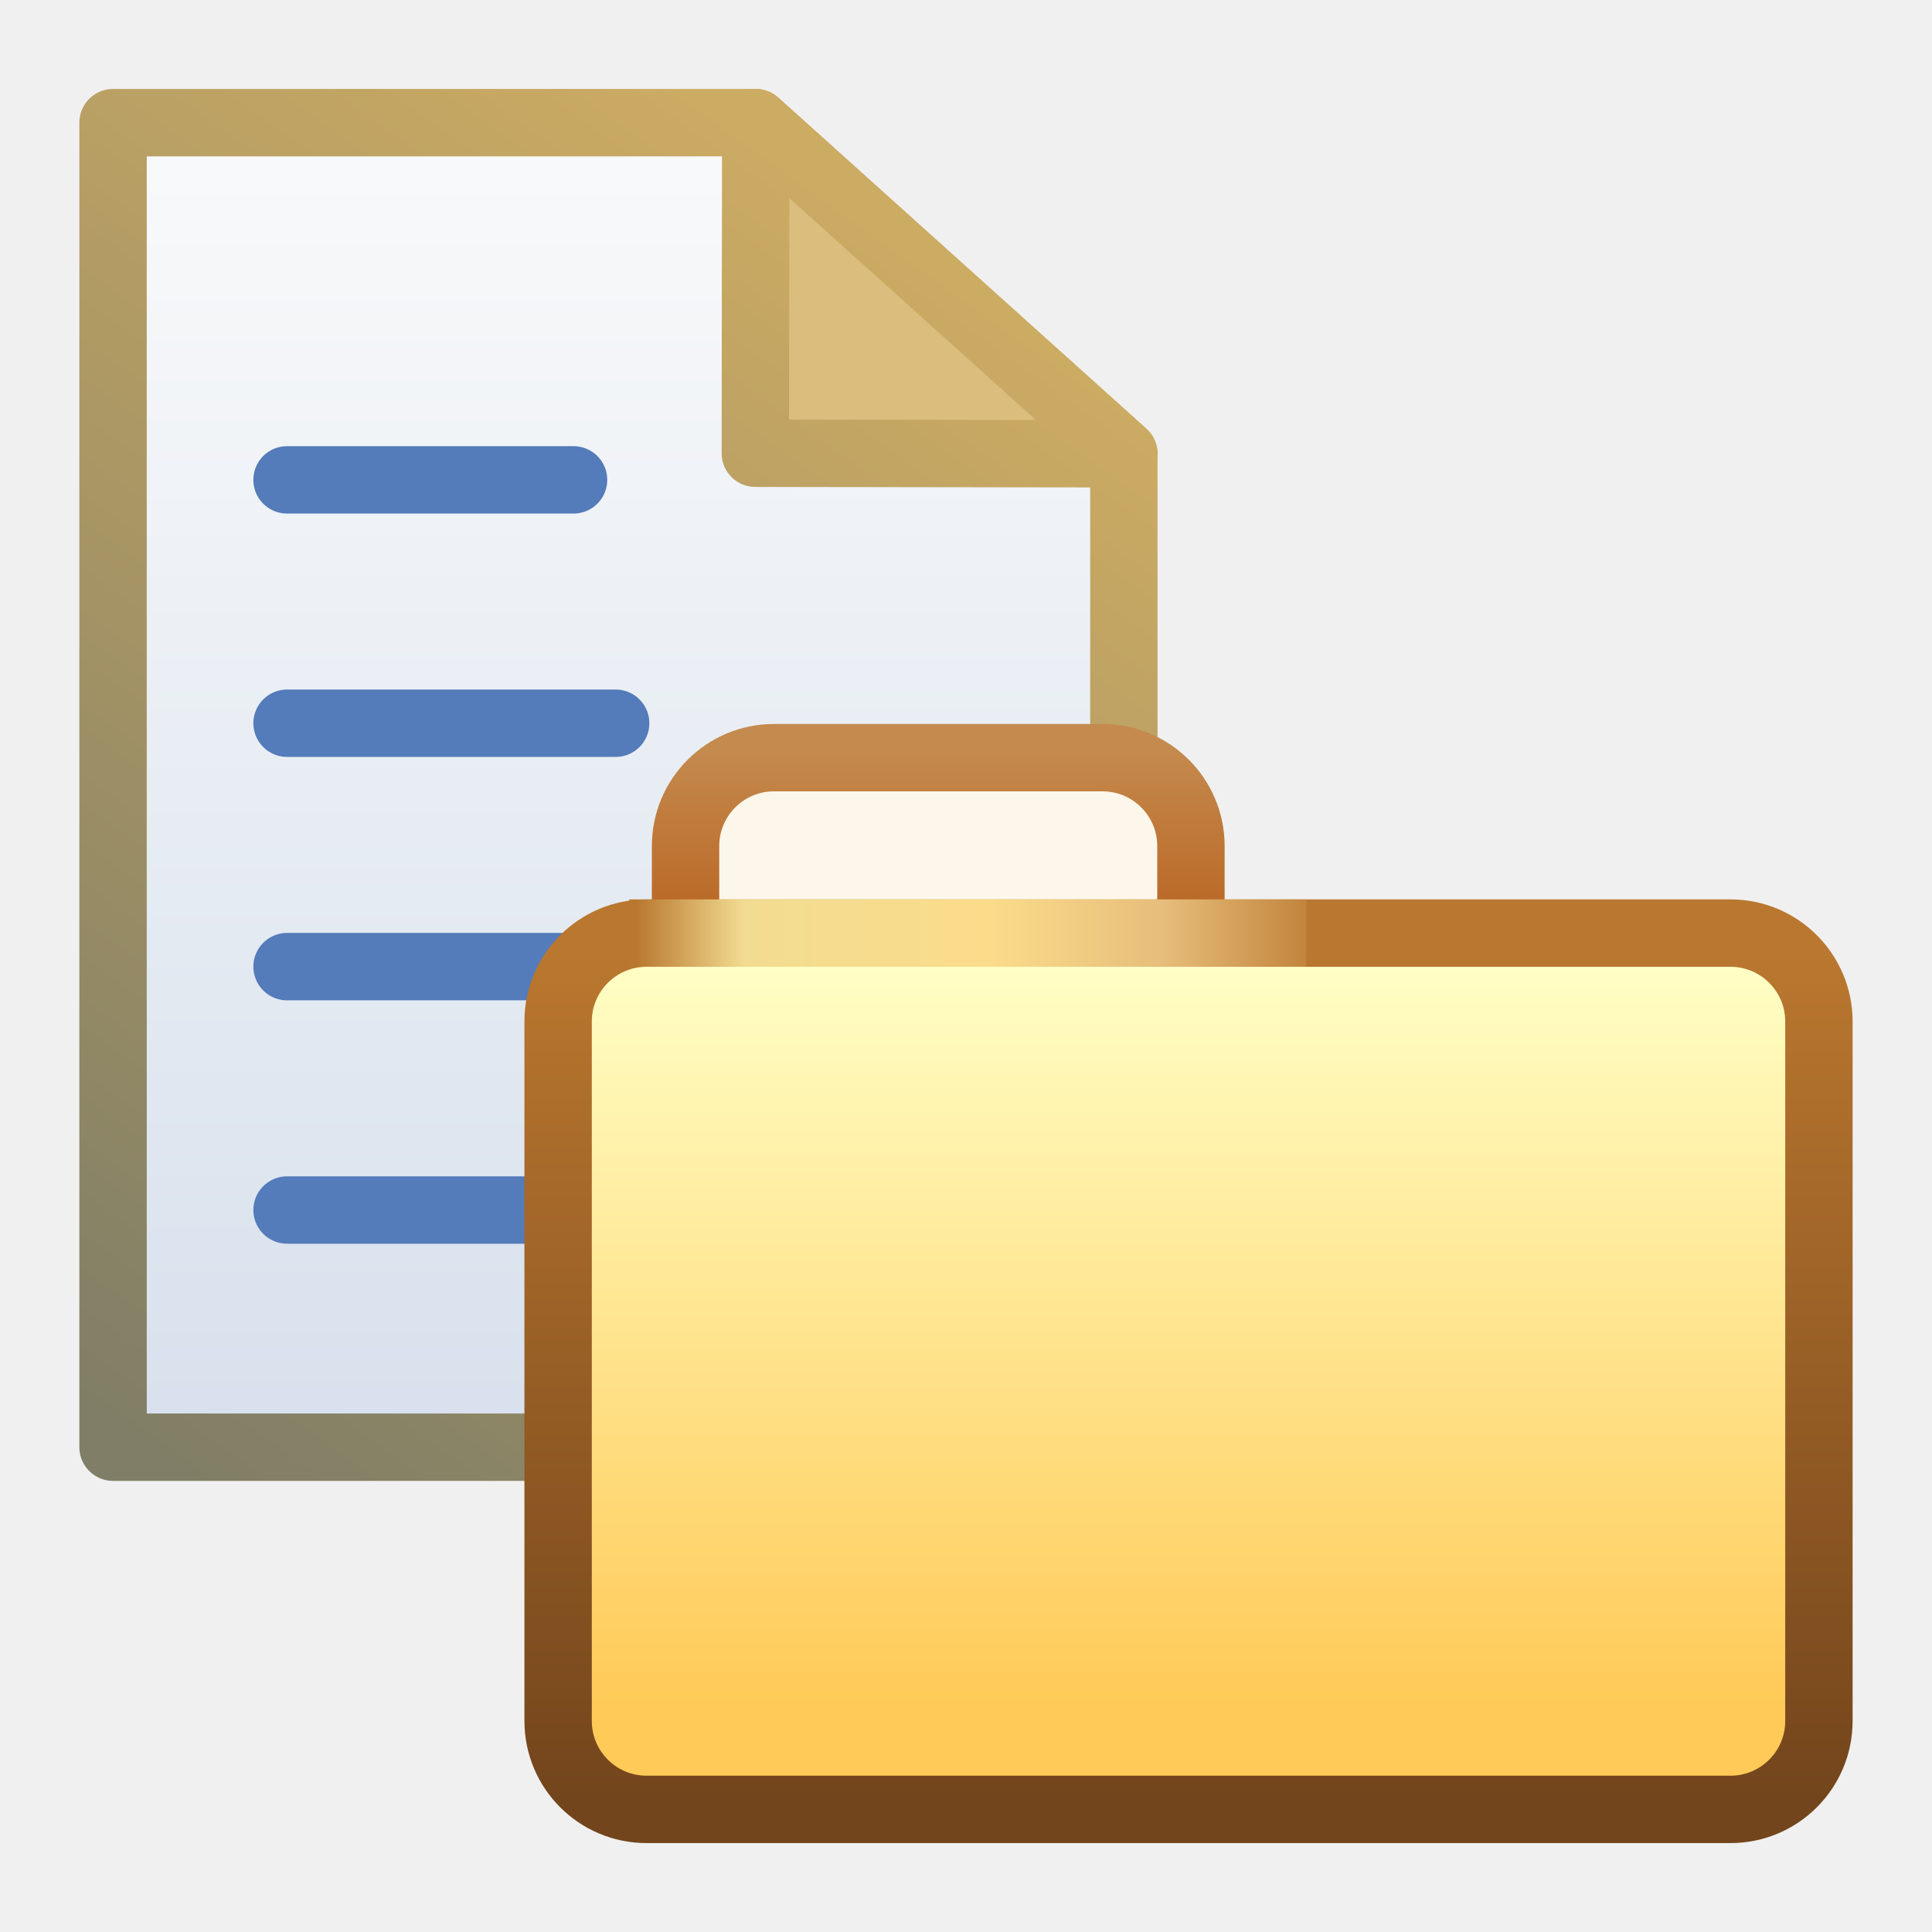
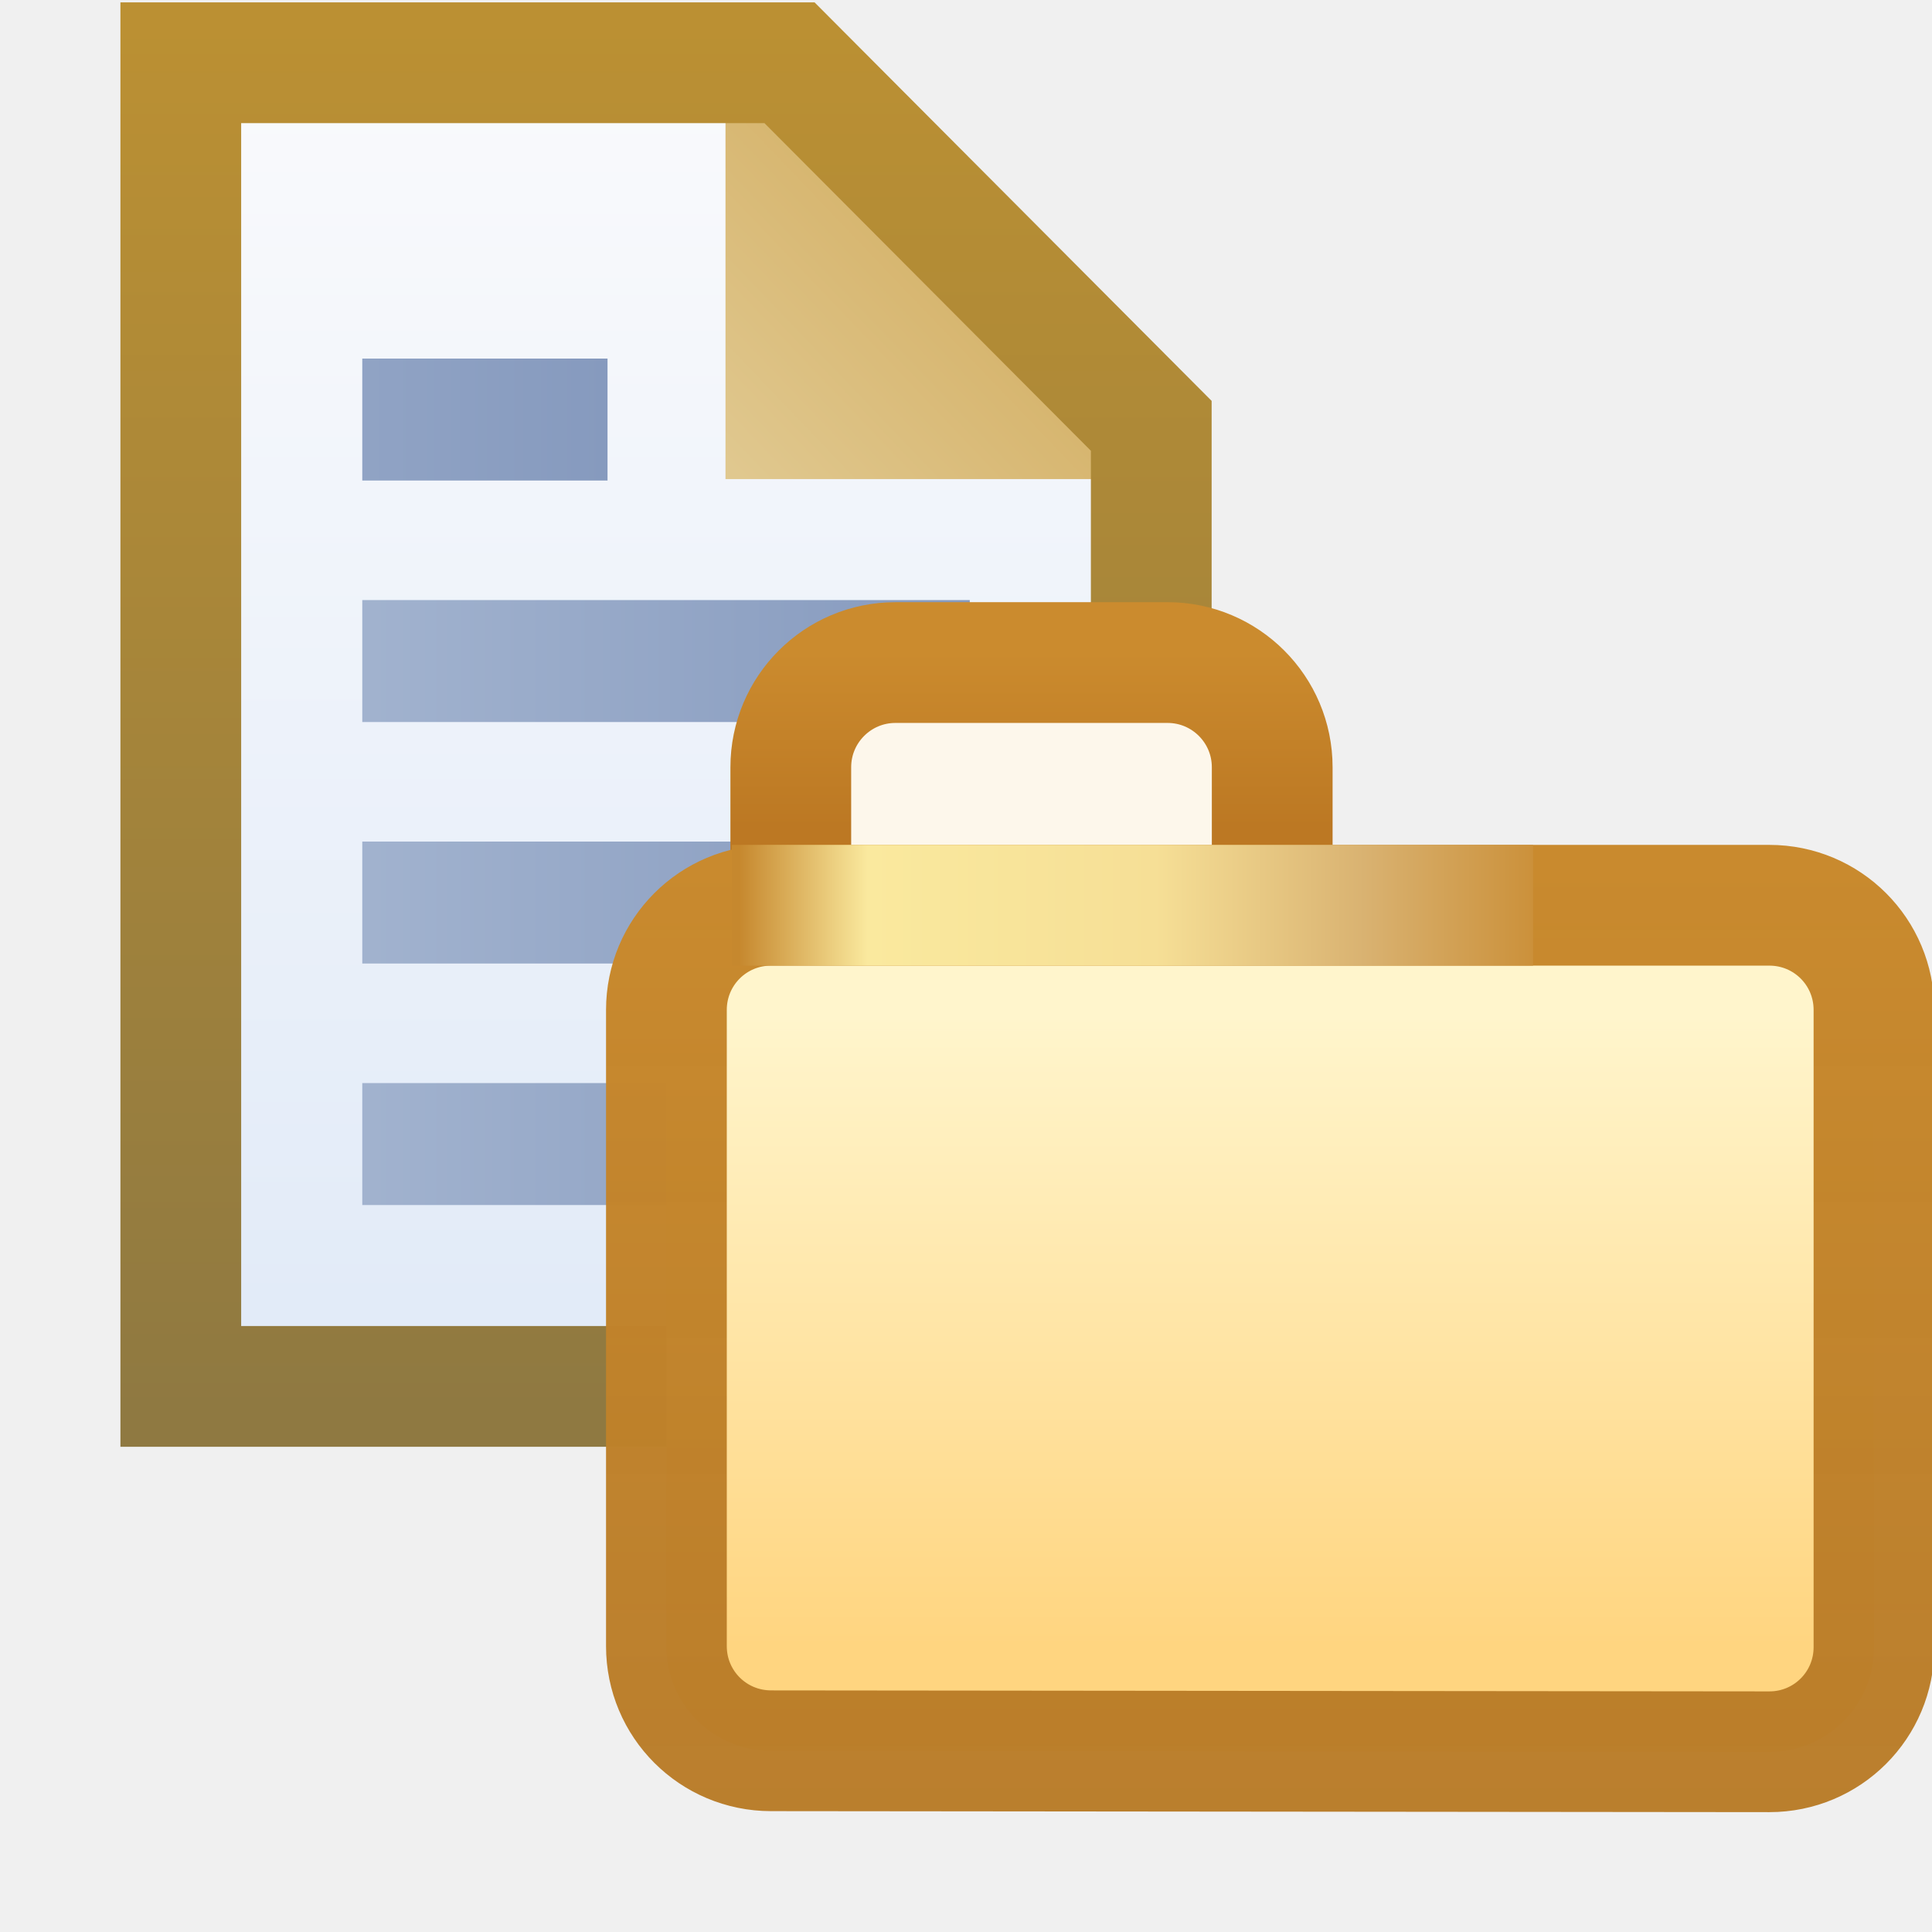
<svg xmlns="http://www.w3.org/2000/svg" xmlns:xlink="http://www.w3.org/1999/xlink" width="16" height="16" id="svg2" version="1.1">
  <defs id="defs4">
-     <linearGradient xlink:href="#linearGradient13826-7-7" id="linearGradient13832-8-7" x1="441.349" y1="387.304" x2="441.349" y2="350.531" gradientUnits="userSpaceOnUse" gradientTransform="translate(40,0)" />
-     <linearGradient id="linearGradient13826-7-7">
-       <stop style="stop-color:#d8e1ed;stop-opacity:1" offset="0" id="stop13828-0-6" />
-       <stop style="stop-color:#f8f9fa;stop-opacity:1" offset="1" id="stop13830-2-6" />
-     </linearGradient>
-     <linearGradient xlink:href="#linearGradient13850-2-6" id="linearGradient13840-9-0" x1="428" y1="388.231" x2="452.5" y2="353.956" gradientUnits="userSpaceOnUse" gradientTransform="translate(40,0)" />
    <linearGradient id="linearGradient13850-2-6">
      <stop id="stop13852-4-9" offset="0" style="stop-color:#807e66;stop-opacity:1;" />
      <stop id="stop13854-7-9" offset="1" style="stop-color:#ccab63;stop-opacity:1" />
    </linearGradient>
-     <linearGradient xlink:href="#linearGradient13856-0-9" id="linearGradient13848-8-3" x1="428" y1="388.231" x2="452.5" y2="353.956" gradientUnits="userSpaceOnUse" gradientTransform="translate(40,0)" />
    <linearGradient id="linearGradient13856-0-9">
      <stop style="stop-color:#807e66;stop-opacity:1;" offset="0" id="stop13858-8-7" />
      <stop style="stop-color:#ccab63;stop-opacity:1" offset="1" id="stop13860-4-7" />
    </linearGradient>
-     <linearGradient xlink:href="#linearGradient13717-3-9" id="linearGradient13818-7-4" gradientUnits="userSpaceOnUse" gradientTransform="translate(-0.6187185,0.9722719)" x1="531.093" y1="366.789" x2="531.093" y2="372.918" />
-     <linearGradient id="linearGradient13717-3-9">
-       <stop style="stop-color:#c48a4e;stop-opacity:1;" offset="0" id="stop13719-9-6" />
-       <stop style="stop-color:#b85f1b;stop-opacity:1" offset="1" id="stop13721-8-2" />
-     </linearGradient>
-     <linearGradient xlink:href="#linearGradient13739-8-2" id="linearGradient13820-2-2" gradientUnits="userSpaceOnUse" x1="538.006" y1="396.223" x2="538.006" y2="374.212" />
-     <linearGradient id="linearGradient13739-8-2">
-       <stop style="stop-color:#ffca57;stop-opacity:1" offset="0" id="stop13741-3-4" />
-       <stop style="stop-color:#fffec5;stop-opacity:1" offset="1" id="stop13743-3-6" />
-     </linearGradient>
-     <linearGradient xlink:href="#linearGradient13733-1-0" id="linearGradient13822-2-6" gradientUnits="userSpaceOnUse" x1="548.459" y1="398.988" x2="548.459" y2="373.774" />
-     <linearGradient id="linearGradient13733-1-0">
-       <stop id="stop13735-7-6" offset="0" style="stop-color:#73451c;stop-opacity:1" />
-       <stop id="stop13737-8-8" offset="1" style="stop-color:#ba772f;stop-opacity:1" />
-     </linearGradient>
-     <linearGradient xlink:href="#linearGradient13799-7-9" id="linearGradient13824-1-1" gradientUnits="userSpaceOnUse" x1="523.008" y1="373.229" x2="543.914" y2="373.229" />
    <linearGradient id="linearGradient13799-7-9">
      <stop style="stop-color:#b9772f;stop-opacity:1" offset="0" id="stop13801-4-8" />
      <stop id="stop13809-4-5" offset="0.154" style="stop-color:#f2dc91;stop-opacity:1" />
      <stop id="stop13807-7-9" offset="0.5" style="stop-color:#fbdc8b;stop-opacity:1" />
      <stop style="stop-color:#e6bd7a;stop-opacity:1" offset="0.75" id="stop13811-8-3" />
      <stop style="stop-color:#ba772f;stop-opacity:1" offset="1" id="stop13803-6-3" />
    </linearGradient>
+     <linearGradient xlink:href="#linearGradient4861-5-1" id="linearGradient3100" gradientUnits="userSpaceOnUse" gradientTransform="translate(-22,0.9908688)" x1="7.007" y1="1045.857" x2="14" y2="1045.857" />
+     <linearGradient id="linearGradient4861-5-1">
+       <stop id="stop4863-1-6" offset="0" style="stop-color:#acbcd5;stop-opacity:1" />
+       <stop id="stop4865-2-2" offset="1" style="stop-color:#869abe;stop-opacity:1" />
+     </linearGradient>
+     <linearGradient xlink:href="#linearGradient4861-5-1" id="linearGradient3066-1" gradientUnits="userSpaceOnUse" gradientTransform="translate(-2,-1.009132)" x1="7.007" y1="1045.857" x2="14" y2="1045.857" />
+     <linearGradient xlink:href="#linearGradient4861-5" id="linearGradient3066" gradientUnits="userSpaceOnUse" gradientTransform="translate(-22,-1.009132)" x1="7.007" y1="1045.857" x2="14" y2="1045.857" />
+     <linearGradient id="linearGradient4861-5">
+       <stop id="stop4863-1" offset="0" style="stop-color:#acbcd5;stop-opacity:1" />
+       <stop id="stop4865-2" offset="1" style="stop-color:#869abe;stop-opacity:1" />
+     </linearGradient>
+     <linearGradient gradientTransform="translate(-2,-3.009153)" gradientUnits="userSpaceOnUse" y2="1045.857" x2="14" y1="1045.857" x1="7.007" id="linearGradient4869-6" xlink:href="#linearGradient4861-5" />
+     <mask id="mask6204" maskUnits="userSpaceOnUse">
+       <path id="path6206" d="m 1,1036.393 0,0.5 0,12.969 0,0.5 0.5,0 10.062,0 0.5,0 0,-0.5 0,-9.969 0,-0.219 -0.156,-0.125 -3.062,-3 -0.125,-0.156 -0.219,0 -7,0 -0.5,0 z" style="font-size:medium;font-style:normal;font-variant:normal;font-weight:normal;font-stretch:normal;text-indent:0;text-align:start;text-decoration:none;line-height:normal;letter-spacing:normal;word-spacing:normal;text-transform:none;direction:ltr;block-progression:tb;writing-mode:lr-tb;text-anchor:start;baseline-shift:baseline;color:#000000;fill:#ffffff;fill-opacity:1;stroke:none;stroke-width:1;marker:none;visibility:visible;display:inline;overflow:visible;enable-background:accumulate;font-family:Sans;-inkscape-font-specification:Sans" />
+     </mask>
+     <linearGradient xlink:href="#linearGradient4844-4-1" id="linearGradient6122" gradientUnits="userSpaceOnUse" gradientTransform="translate(1.9961442e-6,-9.9830355e-5)" x1="8.657" y1="1050.739" x2="8.657" y2="1037.7" />
+     <linearGradient xlink:href="#linearGradient4852-7-8" id="linearGradient6120" gradientUnits="userSpaceOnUse" gradientTransform="translate(1.9961442e-6,-9.9830355e-5)" x1="4.753" y1="1051.047" x2="4.753" y2="1038.581" />
+     <linearGradient id="linearGradient4844-4-1">
+       <stop style="stop-color:#606060;stop-opacity:1" offset="0" id="stop4846-8-4" />
+       <stop style="stop-color:#787878;stop-opacity:1" offset="1" id="stop4848-8-9" />
+     </linearGradient>
+     <linearGradient id="linearGradient4852-7-8">
+       <stop style="stop-color:#707070;stop-opacity:1" offset="0" id="stop4854-4-1" />
+       <stop style="stop-color:#a0a0a0;stop-opacity:1" offset="1" id="stop4856-0-2" />
+     </linearGradient>
+     <linearGradient gradientTransform="translate(-22,-1.009153)" gradientUnits="userSpaceOnUse" y2="1051.838" x2="9.895" y1="1039.153" x1="9.895" id="linearGradient5000" xlink:href="#linearGradient4994" />
+     <linearGradient gradientTransform="translate(-22,-1.009153)" gradientUnits="userSpaceOnUse" y2="1050.07" x2="10.545" y1="1038.578" x1="10.545" id="linearGradient4908" xlink:href="#linearGradient4902" />
+     <linearGradient gradientTransform="translate(-18,-1.009153)" gradientUnits="userSpaceOnUse" y2="1040.33" x2="9.987" y1="1042.231" x1="7.999" id="linearGradient4900" xlink:href="#linearGradient4894" />
+     <linearGradient gradientTransform="translate(-2,-3.009153)" gradientUnits="userSpaceOnUse" y2="1049.857" x2="14" y1="1049.857" x1="7.007" id="linearGradient4875" xlink:href="#linearGradient5141" />
+     <linearGradient gradientTransform="translate(-2,-3.009153)" gradientUnits="userSpaceOnUse" y2="1047.857" x2="14" y1="1047.857" x1="7.007" id="linearGradient4871" xlink:href="#linearGradient5147" />
+     <linearGradient gradientTransform="translate(-22,-3.009153)" gradientUnits="userSpaceOnUse" y2="1045.857" x2="14" y1="1045.857" x1="7.007" id="linearGradient4869" xlink:href="#linearGradient4861" />
+     <linearGradient gradientTransform="translate(-22,-3.009153)" gradientUnits="userSpaceOnUse" y2="1043.857" x2="11" y1="1043.857" x1="7.007" id="linearGradient4867" xlink:href="#linearGradient4877" />
+     <linearGradient id="linearGradient4861">
+       <stop id="stop4863" offset="0" style="stop-color:#acbcd5;stop-opacity:1" />
+       <stop id="stop4865" offset="1" style="stop-color:#869abe;stop-opacity:1" />
+     </linearGradient>
+     <linearGradient id="linearGradient4877">
+       <stop style="stop-color:#9aaccb;stop-opacity:1" offset="0" id="stop4879" />
+       <stop style="stop-color:#869abe;stop-opacity:1" offset="1" id="stop4881" />
+     </linearGradient>
+     <linearGradient id="linearGradient4894">
+       <stop id="stop4896" offset="0" style="stop-color:#e0c88f;stop-opacity:1" />
+       <stop id="stop4898" offset="1" style="stop-color:#d5b269;stop-opacity:1" />
+     </linearGradient>
+     <linearGradient id="linearGradient4902">
+       <stop id="stop4904" offset="0" style="stop-color:#bb9033;stop-opacity:1" />
+       <stop id="stop4906" offset="1" style="stop-color:#8f7941;stop-opacity:1" />
+     </linearGradient>
+     <linearGradient id="linearGradient4994">
+       <stop id="stop4996" offset="0" style="stop-color:#f9fafc;stop-opacity:1;" />
+       <stop id="stop4998" offset="1" style="stop-color:#dce7f7;stop-opacity:1" />
+     </linearGradient>
+     <linearGradient id="linearGradient5141">
+       <stop style="stop-color:#91a5c7;stop-opacity:1;" offset="0" id="stop5143" />
+       <stop style="stop-color:#637aa7;stop-opacity:1" offset="1" id="stop5145" />
+     </linearGradient>
+     <linearGradient id="linearGradient5147">
+       <stop style="stop-color:#91a5c7;stop-opacity:1;" offset="0" id="stop5149" />
+       <stop style="stop-color:#637aa7;stop-opacity:1" offset="1" id="stop5151" />
+     </linearGradient>
+     <linearGradient y2="373.771" x2="548.459" y1="398.988" x1="548.459" gradientTransform="translate(-60.5586,0)" gradientUnits="userSpaceOnUse" id="linearGradient4935" xlink:href="#linearGradient3949" />
+     <linearGradient y2="377.69" x2="538.006" y1="393.418" x1="538.006" gradientTransform="translate(-60.5586,0)" gradientUnits="userSpaceOnUse" id="linearGradient4933" xlink:href="#linearGradient3973" />
+     <mask id="mask4917" maskUnits="userSpaceOnUse">
+       <path id="path4919" d="m 462.776,373.229 29.116,0 c 1.454,0 2.625,1.171 2.625,2.625 l 0,18.769 c 0,1.454 -1.174,2.526 -2.625,2.625 l -29.116,1.987 c -1.451,0.099 -2.625,-1.171 -2.625,-2.625 l 0,-20.756 c 0,-1.454 1.171,-2.625 2.625,-2.625 z" style="fill:#ffffff;fill-opacity:1;stroke:#ffffff;stroke-width:2;stroke-linecap:round;stroke-linejoin:round;stroke-miterlimit:4;stroke-opacity:1;stroke-dashoffset:0;display:inline" />
+     </mask>
+     <linearGradient gradientTransform="translate(-60.5586,1.619525)" y2="373.229" x2="543.914" y1="373.229" x1="523.008" gradientUnits="userSpaceOnUse" id="linearGradient3945" xlink:href="#linearGradient3955" />
+     <linearGradient y2="371.179" x2="531.093" y1="366.789" x1="531.093" gradientTransform="translate(-61.36656,1.713019)" gradientUnits="userSpaceOnUse" id="linearGradient3939" xlink:href="#linearGradient3967" />
+     <linearGradient id="linearGradient3949">
+       <stop id="stop3951" offset="0" style="stop-color:#b77a27;stop-opacity:0.971" />
+       <stop id="stop3953" offset="1" style="stop-color:#c98a2e;stop-opacity:1" />
+     </linearGradient>
+     <linearGradient id="linearGradient3955">
+       <stop style="stop-color:#c6882e;stop-opacity:1" offset="0" id="stop3957" />
+       <stop id="stop3959" offset="0.154" style="stop-color:#fae99e;stop-opacity:1" />
+       <stop id="stop3961" offset="0.5" style="stop-color:#f6df96;stop-opacity:1" />
+       <stop style="stop-color:#d9b271;stop-opacity:1" offset="0.75" id="stop3963" />
+       <stop style="stop-color:#c8892e;stop-opacity:1" offset="1" id="stop3965" />
+     </linearGradient>
+     <linearGradient id="linearGradient3967">
+       <stop style="stop-color:#cb8b2e;stop-opacity:1" offset="0" id="stop3969" />
+       <stop style="stop-color:#bc7823;stop-opacity:1" offset="1" id="stop3971" />
+     </linearGradient>
+     <linearGradient id="linearGradient3973">
+       <stop style="stop-color:#ffd580;stop-opacity:1" offset="0" id="stop3975" />
+       <stop style="stop-color:#fff5cc;stop-opacity:1" offset="1" id="stop3977" />
+     </linearGradient>
+     <linearGradient id="linearGradient3955-5">
+       <stop style="stop-color:#c38536;stop-opacity:1" offset="0" id="stop3957-1" />
+       <stop id="stop3959-0" offset="0.154" style="stop-color:#f2dc91;stop-opacity:1" />
+       <stop id="stop3961-7" offset="0.5" style="stop-color:#fbdc8b;stop-opacity:1" />
+       <stop style="stop-color:#e6bd7a;stop-opacity:1" offset="0.75" id="stop3963-3" />
+       <stop style="stop-color:#ba772f;stop-opacity:1" offset="1" id="stop3965-1" />
+     </linearGradient>
+     <filter id="filter4119" x="-0.228" width="1.456" y="-0.253" height="1.506">
+       <feGaussianBlur stdDeviation="0.951" id="feGaussianBlur4121" />
+     </filter>
+     <linearGradient gradientTransform="translate(-22,-1.009153)" gradientUnits="userSpaceOnUse" y2="1052.323" x2="10.545" y1="1038.578" x1="10.545" id="linearGradient4908-6" xlink:href="#linearGradient4902-4" />
+     <linearGradient id="linearGradient4902-4">
+       <stop id="stop4904-3" offset="0" style="stop-color:#bfb688;stop-opacity:1" />
+       <stop id="stop4906-9" offset="1" style="stop-color:#8391b1;stop-opacity:1" />
+     </linearGradient>
+     <mask maskUnits="userSpaceOnUse" id="mask4165">
+       <path id="path4167" d="m -14.534,1037.893 5.041,0 2.996,3.007 0,7.955 -8.037,0 z" style="fill:#ffffff;stroke:#ffffff;stroke-width:1;stroke-linecap:butt;stroke-linejoin:miter;stroke-miterlimit:4;stroke-opacity:1;stroke-dashoffset:0;display:inline" />
+     </mask>
+     <filter id="filter4173" x="-0.114" width="1.228" y="-0.127" height="1.253">
+       <feGaussianBlur stdDeviation="0.476" id="feGaussianBlur4175" />
+     </filter>
  </defs>
  <g id="layer1" style="display:inline" transform="translate(0,-1036.362)">
-     <g transform="matrix(0.279033,0,0,0.279033,-129.5116,939.9464)" style="display:inline" id="g13862">
-       <path id="rect13616" d="m 467.5,349.175 19.075,0 10.925,9.828 0,29.484 -15,0 -15,0 0,-19.656 z" style="fill:url(#linearGradient13832-8-7);fill-opacity:1;stroke:url(#linearGradient13840-9-0);stroke-width:2;stroke-linecap:round;stroke-linejoin:round;stroke-miterlimit:4;stroke-opacity:1;stroke-dashoffset:0" />
-       <path id="rect13616-6" d="m 486.575,349.175 10.925,9.828 -10.938,-0.016 z" style="fill:#dbbe7e;fill-opacity:1;stroke:url(#linearGradient13848-8-3);stroke-width:2;stroke-linecap:round;stroke-linejoin:round;stroke-miterlimit:4;stroke-opacity:1;stroke-dashoffset:0;display:inline" />
-       <path id="path13637" d="m 472.664,359.777 8.503,0" style="fill:none;stroke:#547bba;stroke-width:2;stroke-linecap:round;stroke-linejoin:miter;stroke-miterlimit:4;stroke-opacity:1;stroke-dasharray:none" />
-       <path id="path13637-8" d="m 472.664,367 9.753,0" style="fill:none;stroke:#547bba;stroke-width:2;stroke-linecap:round;stroke-linejoin:miter;stroke-miterlimit:4;stroke-opacity:1;stroke-dasharray:none;display:inline" />
-       <path id="path13637-8-4" d="m 472.664,374.224 21.753,0" style="fill:none;stroke:#547bba;stroke-width:2;stroke-linecap:round;stroke-linejoin:miter;stroke-miterlimit:4;stroke-opacity:1;stroke-dasharray:none;display:inline" />
-       <path id="path13637-8-4-5" d="m 472.664,381.448 21.753,0" style="fill:none;stroke:#547bba;stroke-width:2;stroke-linecap:round;stroke-linejoin:miter;stroke-miterlimit:4;stroke-opacity:1;stroke-dasharray:none;display:inline" />
-       <g transform="translate(-40,0)" id="g13813">
-         <rect style="fill:#fdf7eb;fill-opacity:1;stroke:url(#linearGradient13818-7-4);stroke-width:2;stroke-linecap:round;stroke-linejoin:round;stroke-miterlimit:4;stroke-opacity:1;stroke-dasharray:none;stroke-dashoffset:0;display:inline" id="rect13693-3" width="15" height="16.625" x="524.491" y="368.022" rx="2.625" ry="2.625" />
-         <rect style="fill:url(#linearGradient13820-2-2);fill-opacity:1;stroke:url(#linearGradient13822-2-6);stroke-width:2;stroke-linecap:round;stroke-linejoin:round;stroke-miterlimit:4;stroke-opacity:1;stroke-dasharray:none;stroke-dashoffset:0" id="rect13693" width="37.42" height="26.008" x="520.709" y="373.229" rx="2.625" ry="2.625" />
-         <path style="fill:none;stroke:url(#linearGradient13824-1-1);stroke-width:2;stroke-linecap:butt;stroke-linejoin:miter;stroke-miterlimit:4;stroke-opacity:1;stroke-dasharray:none" d="m 522.82,373.229 20.094,0" id="path13797" />
+     <g style="display:inline" id="layer1-3" transform="translate(16.03125,-1.0114)">
+       <path id="rect4001-3" d="m -14.503,1037.893 5.01,0 2.996,3.007 0,7.955 -8.005,0 z" style="fill:url(#linearGradient5000);fill-opacity:1;stroke:none;display:inline" />
+       <path id="path4884" d="m -10.023,1037.43 0,3.911 3.911,0 z" style="fill:url(#linearGradient4900);fill-opacity:1;stroke:none" />
+       <path id="rect4001" d="m -14.534,1037.893 5.041,0 2.996,3.007 0,7.955 -8.037,0 z" style="fill:none;stroke:url(#linearGradient4908);stroke-width:1;stroke-linecap:butt;stroke-linejoin:miter;stroke-miterlimit:4;stroke-opacity:1;stroke-dashoffset:0" />
+       <rect y="1040.343" x="-13.031" height="1.01" width="2.031" id="rect4001-1" style="fill:url(#linearGradient4867);fill-opacity:1;stroke:none;display:inline" />
+       <rect y="1042.343" x="-13.031" height="1.01" width="5.031" id="rect4001-1-7" style="fill:url(#linearGradient4869);fill-opacity:1;stroke:none;display:inline" />
+       <rect y="1044.343" x="-13.031" height="1.01" width="5.031" id="rect4001-1-7-9" style="fill:url(#linearGradient3066);fill-opacity:1;stroke:none;display:inline" />
+       <rect y="1046.343" x="-13.031" height="1.01" width="5.031" id="rect4001-1-7-9-5" style="fill:url(#linearGradient3100);fill-opacity:1;stroke:none;display:inline" />
+       <g id="g4157" mask="url(#mask4165)">
+         <g id="layer1-9-1" style="opacity:0.8;fill:#ffffff;stroke:#ffffff;stroke-width:3;stroke-miterlimit:4;stroke-dasharray:none;display:inline;filter:url(#filter4173)" transform="translate(-12.02751,2.910891)">
+           <g transform="matrix(0.279033,0,0,0.279033,-129.5116,939.9464)" style="fill:#ffffff;stroke:#ffffff;stroke-width:10.751;stroke-miterlimit:4;stroke-dasharray:none;display:inline" id="g13862-2">
+             <g style="fill:#ffffff;stroke:#ffffff;stroke-width:9.084;stroke-miterlimit:4;stroke-dasharray:none" transform="matrix(1.183583,0,0,1.183583,-75.61222,-78.0697)" id="g13813-7">
+               <rect style="fill:#ffffff;fill-opacity:1;stroke:#ffffff;stroke-width:9.084;stroke-linecap:round;stroke-linejoin:round;stroke-miterlimit:4;stroke-opacity:1;stroke-dasharray:none;stroke-dashoffset:0;display:inline" id="rect13693-3-9" width="12.072" height="16.625" x="463.743" y="368.763" rx="2.625" ry="2.625" />
+               <path style="fill:#ffffff;fill-opacity:1;stroke:#ffffff;stroke-width:9.084;stroke-linecap:round;stroke-linejoin:round;stroke-miterlimit:4;stroke-opacity:1;stroke-dasharray:none;stroke-dashoffset:0" d="m 463.249,374.849 25.031,0 c 1.454,0 2.625,1.171 2.625,2.625 l 0,15.977 c 0,1.454 -1.171,2.626 -2.625,2.625 l -25.031,-0.025 c -1.454,-0.001 -2.625,-1.171 -2.625,-2.625 l 0,-15.952 c 0,-1.454 1.171,-2.625 2.625,-2.625 z" id="rect13693-1" />
+               <path style="fill:#ffffff;stroke:#ffffff;stroke-width:9.084;stroke-linecap:butt;stroke-linejoin:miter;stroke-miterlimit:4;stroke-opacity:1;stroke-dasharray:none" d="m 462.262,374.849 20.094,0" id="path13797-0" />
+             </g>
+           </g>
+         </g>
+       </g>
+       <g transform="translate(-12.02751,2.910891)" style="display:inline" id="layer1-9">
+         <g id="g13862" style="display:inline" transform="matrix(0.279033,0,0,0.279033,-129.5116,939.9464)">
+           <g id="g13813" transform="matrix(1.183583,0,0,1.183583,-75.61222,-78.0697)">
+             <rect ry="2.625" rx="2.625" y="368.763" x="463.743" height="16.625" width="12.072" id="rect13693-3" style="fill:#fdf7eb;fill-opacity:1;stroke:url(#linearGradient3939);stroke-width:3.028;stroke-linecap:round;stroke-linejoin:round;stroke-miterlimit:4;stroke-opacity:1;stroke-dasharray:none;stroke-dashoffset:0;display:inline" />
+             <path id="rect13693" d="m 463.249,374.849 25.031,0 c 1.454,0 2.625,1.171 2.625,2.625 l 0,15.977 c 0,1.454 -1.171,2.626 -2.625,2.625 l -25.031,-0.025 c -1.454,-0.001 -2.625,-1.171 -2.625,-2.625 l 0,-15.952 c 0,-1.454 1.171,-2.625 2.625,-2.625 z" style="fill:url(#linearGradient4933);fill-opacity:1;stroke:url(#linearGradient4935);stroke-width:3.028;stroke-linecap:round;stroke-linejoin:round;stroke-miterlimit:4;stroke-opacity:1;stroke-dasharray:none;stroke-dashoffset:0" />
+             <path id="path13797" d="m 462.262,374.849 20.094,0" style="fill:none;stroke:url(#linearGradient3945);stroke-width:3.028;stroke-linecap:butt;stroke-linejoin:miter;stroke-miterlimit:4;stroke-opacity:1;stroke-dasharray:none" />
+           </g>
+         </g>
      </g>
    </g>
  </g>
</svg>
